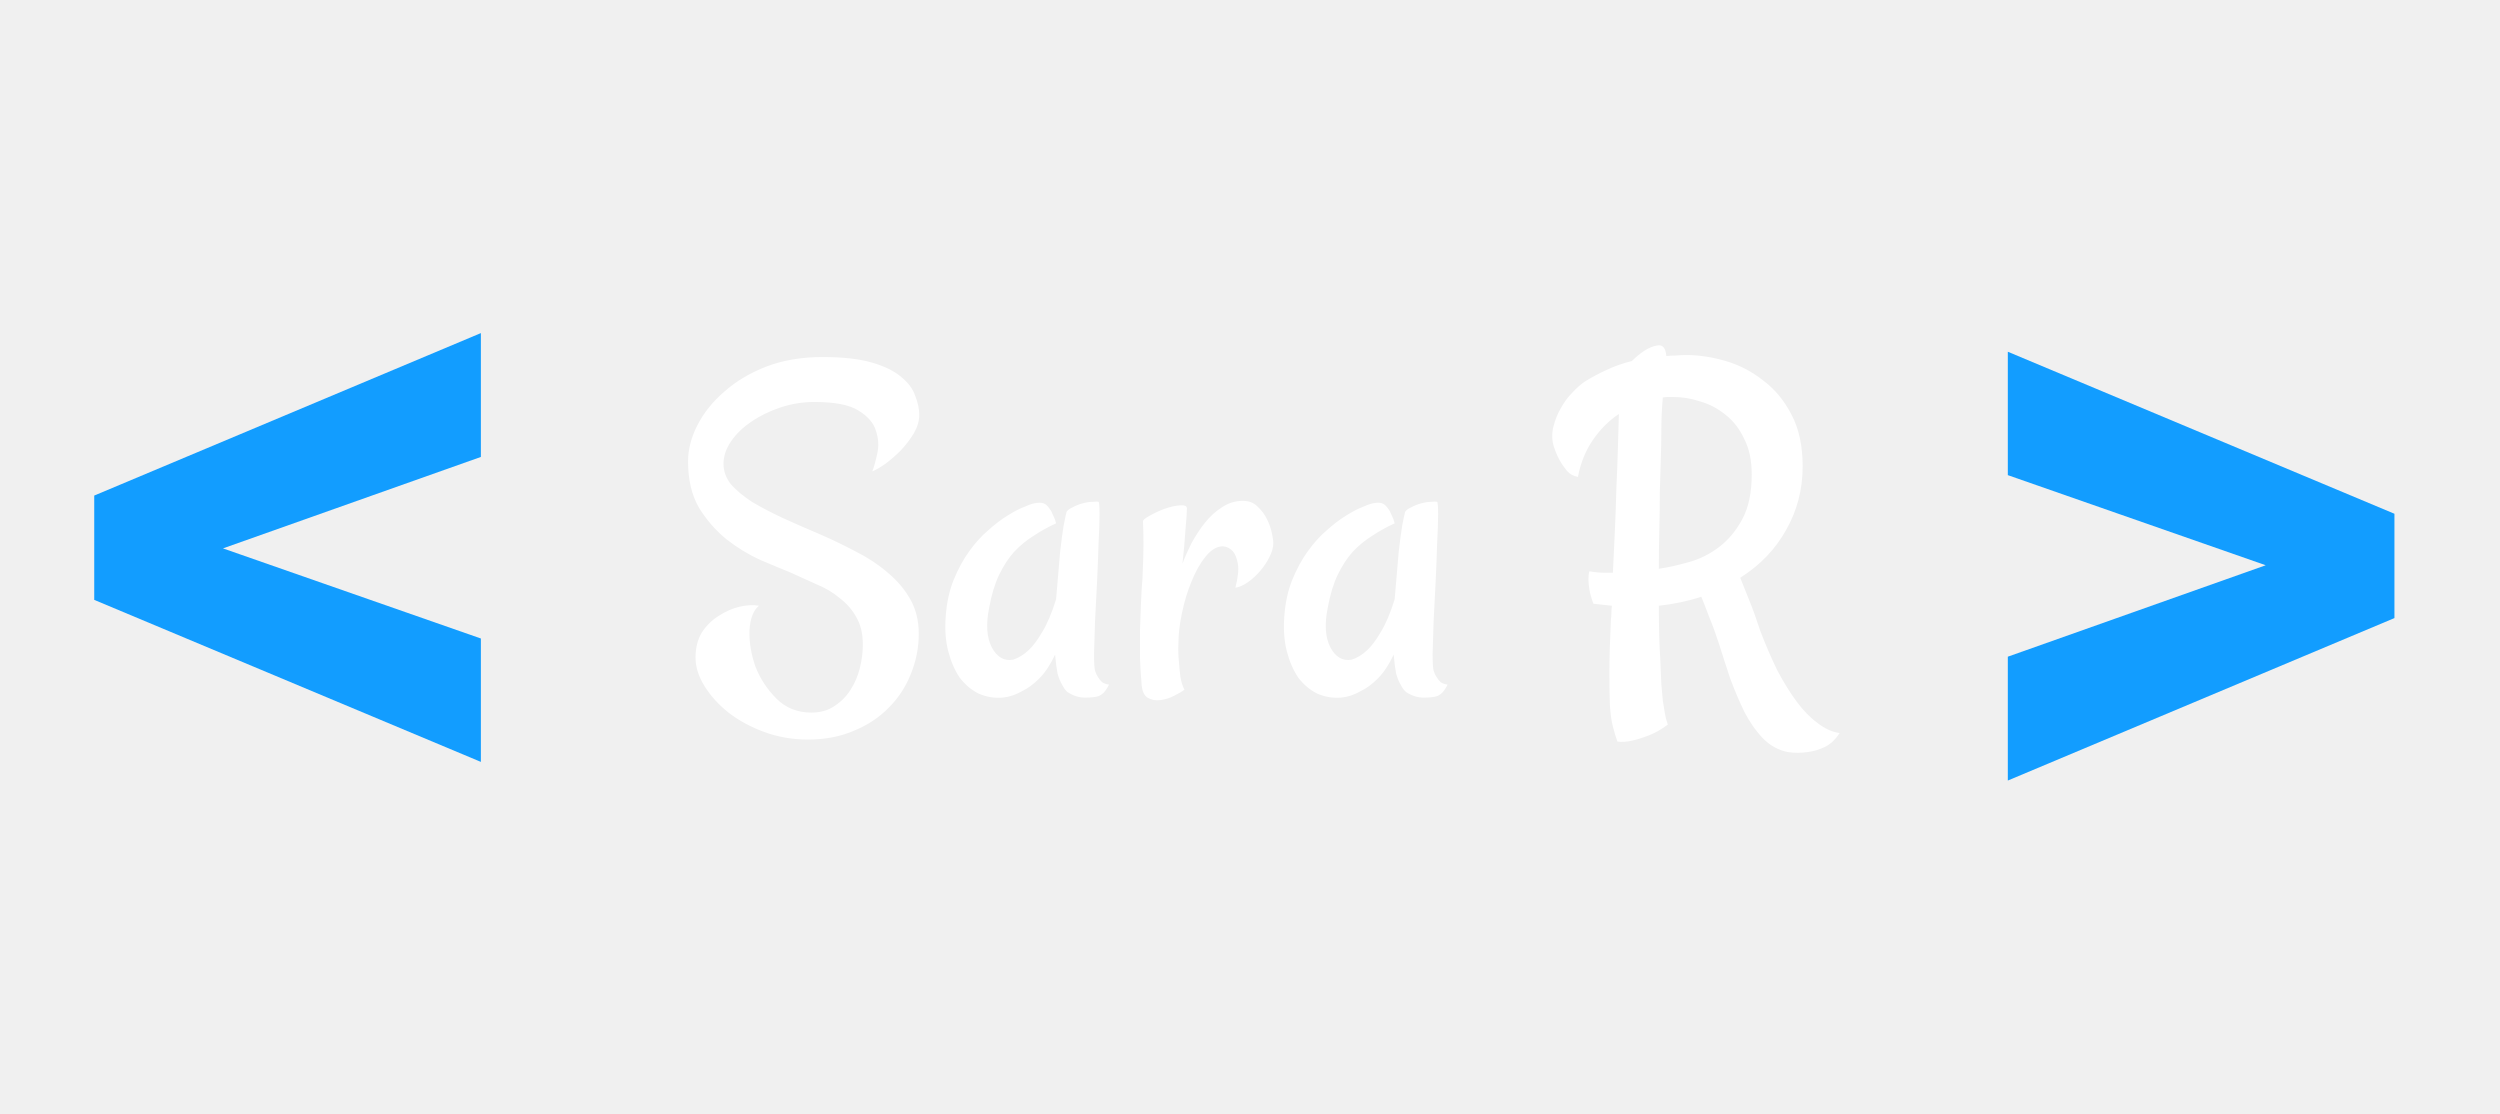
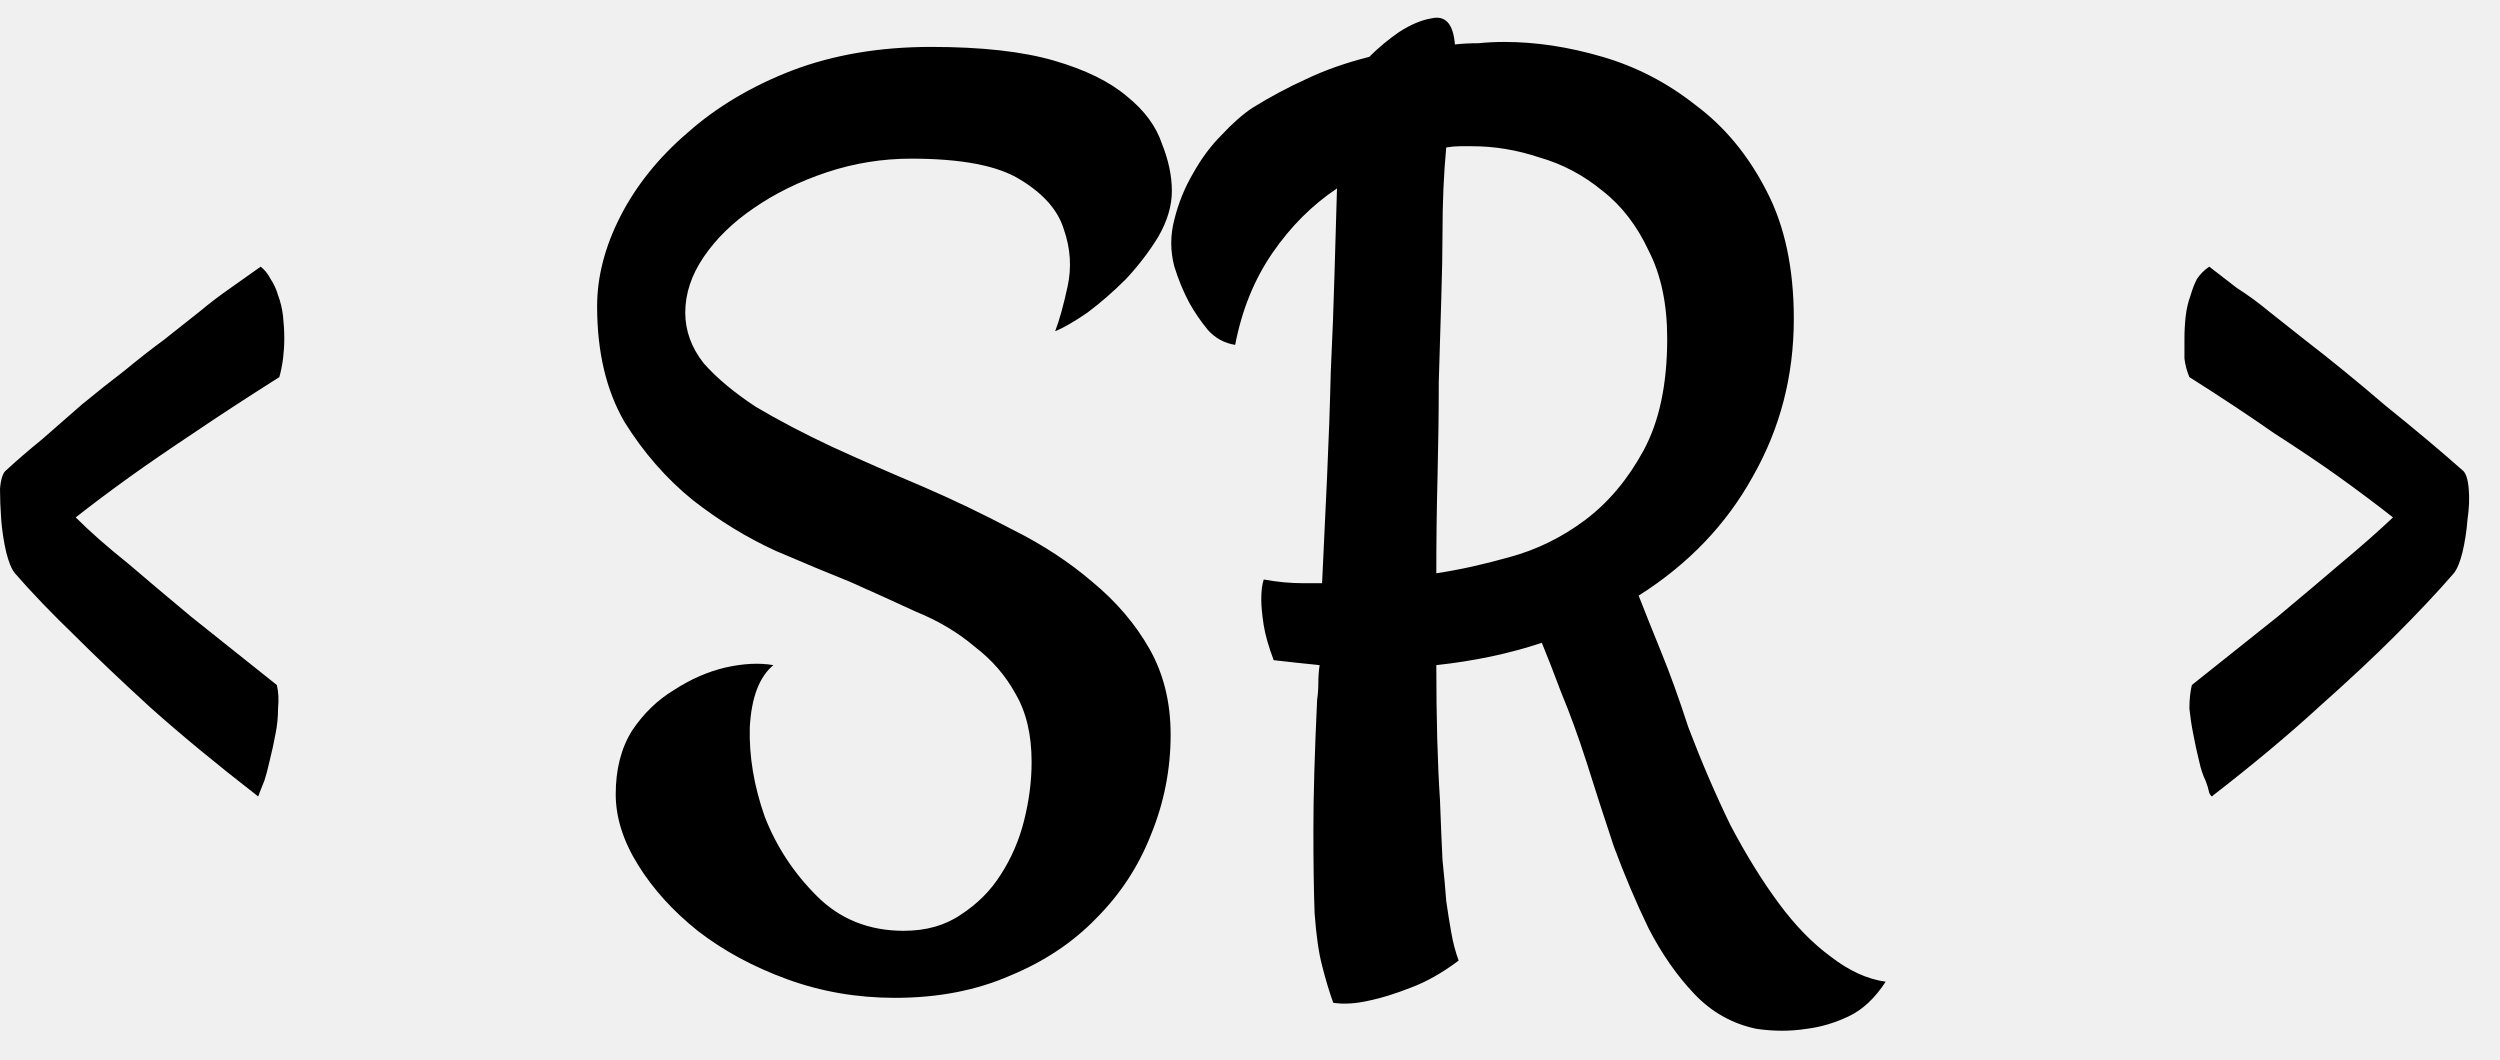
- <svg xmlns="http://www.w3.org/2000/svg" width="220" height="98" viewBox="0 0 220 98" fill="none">
-   <path d="M66.788 53.304C66.29 53.714 66.012 54.446 65.953 55.501C65.924 56.526 66.1 57.581 66.481 58.665C66.891 59.72 67.506 60.657 68.326 61.477C69.147 62.298 70.172 62.708 71.402 62.708C72.193 62.708 72.867 62.518 73.424 62.137C74.01 61.756 74.478 61.287 74.83 60.73C75.211 60.145 75.489 59.5 75.665 58.797C75.841 58.094 75.929 57.405 75.929 56.731C75.929 55.765 75.738 54.959 75.357 54.315C75.006 53.67 74.522 53.113 73.907 52.645C73.321 52.147 72.633 51.736 71.842 51.414C71.08 51.062 70.304 50.711 69.513 50.359C68.78 50.066 67.901 49.7 66.876 49.261C65.851 48.792 64.869 48.191 63.932 47.459C62.994 46.697 62.188 45.774 61.515 44.69C60.87 43.577 60.548 42.215 60.548 40.603C60.548 39.549 60.826 38.48 61.383 37.395C61.94 36.312 62.73 35.33 63.756 34.451C64.781 33.543 66.012 32.81 67.447 32.254C68.912 31.697 70.553 31.419 72.369 31.419C74.156 31.419 75.606 31.58 76.72 31.902C77.833 32.225 78.697 32.649 79.312 33.177C79.928 33.675 80.338 34.231 80.543 34.847C80.777 35.433 80.894 35.989 80.894 36.517C80.894 37.044 80.733 37.586 80.411 38.143C80.089 38.67 79.708 39.168 79.269 39.637C78.829 40.076 78.375 40.472 77.906 40.823C77.438 41.145 77.057 41.365 76.764 41.482C76.91 41.102 77.057 40.574 77.203 39.9C77.35 39.227 77.306 38.553 77.071 37.879C76.866 37.205 76.353 36.619 75.533 36.121C74.742 35.623 73.453 35.374 71.666 35.374C70.641 35.374 69.644 35.535 68.678 35.857C67.711 36.18 66.847 36.605 66.085 37.132C65.353 37.63 64.767 38.201 64.327 38.846C63.888 39.49 63.668 40.149 63.668 40.823C63.668 41.468 63.888 42.068 64.327 42.625C64.796 43.152 65.411 43.665 66.173 44.163C66.964 44.632 67.857 45.101 68.853 45.569C69.879 46.038 70.948 46.507 72.061 46.976C73.145 47.444 74.215 47.957 75.269 48.514C76.324 49.041 77.262 49.656 78.082 50.359C78.932 51.062 79.606 51.853 80.103 52.732C80.602 53.611 80.851 54.622 80.851 55.765C80.851 56.995 80.616 58.182 80.147 59.324C79.708 60.438 79.064 61.419 78.214 62.269C77.394 63.118 76.383 63.792 75.182 64.29C73.981 64.817 72.618 65.081 71.095 65.081C69.747 65.081 68.473 64.861 67.272 64.422C66.07 63.982 65.016 63.411 64.107 62.708C63.228 62.005 62.525 61.228 61.998 60.379C61.471 59.529 61.207 58.694 61.207 57.874C61.207 56.995 61.398 56.248 61.778 55.633C62.188 55.018 62.687 54.534 63.273 54.183C63.858 53.802 64.459 53.538 65.074 53.392C65.719 53.245 66.29 53.216 66.788 53.304ZM96.363 59.017C96.422 59.222 96.51 59.412 96.627 59.588C96.715 59.734 96.832 59.881 96.978 60.027C97.154 60.145 97.359 60.218 97.594 60.247C97.389 60.657 97.184 60.935 96.978 61.082C96.861 61.17 96.759 61.228 96.671 61.258C96.407 61.346 96.012 61.39 95.484 61.39C94.957 61.39 94.444 61.228 93.946 60.906C93.77 60.76 93.609 60.54 93.463 60.247C93.316 60.013 93.185 59.69 93.067 59.28C92.98 58.841 92.906 58.284 92.848 57.61C92.438 58.489 91.969 59.192 91.441 59.72C90.943 60.218 90.445 60.584 89.947 60.818C89.391 61.141 88.819 61.331 88.233 61.39C87.501 61.448 86.798 61.331 86.124 61.038C85.48 60.716 84.923 60.247 84.454 59.632C84.015 58.987 83.678 58.211 83.443 57.303C83.209 56.395 83.136 55.369 83.224 54.227C83.311 53.025 83.546 51.956 83.927 51.019C84.308 50.081 84.762 49.246 85.289 48.514C85.816 47.781 86.373 47.166 86.959 46.668C87.545 46.141 88.102 45.716 88.629 45.394C89.186 45.042 89.654 44.793 90.035 44.647C90.445 44.471 90.709 44.368 90.826 44.339C91.148 44.251 91.427 44.222 91.661 44.251C91.895 44.28 92.101 44.412 92.276 44.647C92.335 44.734 92.408 44.837 92.496 44.954C92.555 45.071 92.628 45.232 92.716 45.438C92.804 45.613 92.877 45.818 92.936 46.053C92.232 46.375 91.573 46.741 90.958 47.151C90.343 47.532 89.772 48.001 89.244 48.558C88.746 49.114 88.307 49.788 87.926 50.579C87.545 51.37 87.252 52.337 87.047 53.48C86.754 54.915 86.827 56.072 87.267 56.951C87.735 57.83 88.365 58.196 89.156 58.05C89.625 57.903 90.079 57.625 90.519 57.215C90.899 56.863 91.295 56.336 91.705 55.633C92.144 54.93 92.555 53.963 92.936 52.732C93.082 50.975 93.199 49.598 93.287 48.602C93.404 47.576 93.507 46.8 93.595 46.273C93.712 45.657 93.8 45.247 93.858 45.042C93.946 44.895 94.122 44.764 94.386 44.647C94.649 44.5 94.942 44.383 95.265 44.295C95.587 44.207 95.88 44.163 96.144 44.163C96.407 44.134 96.583 44.134 96.671 44.163C96.73 44.192 96.759 44.559 96.759 45.262C96.759 45.935 96.73 46.8 96.671 47.855C96.642 48.88 96.598 50.008 96.539 51.238C96.481 52.44 96.422 53.582 96.363 54.666C96.334 55.75 96.305 56.702 96.275 57.523C96.275 58.313 96.305 58.812 96.363 59.017ZM112.052 47.767C112.052 48.177 111.935 48.602 111.7 49.041C111.495 49.451 111.231 49.847 110.909 50.227C110.587 50.608 110.221 50.945 109.811 51.238C109.43 51.502 109.063 51.663 108.712 51.722C108.946 50.813 109.02 50.11 108.932 49.612C108.844 49.114 108.697 48.748 108.492 48.514C108.258 48.25 107.965 48.103 107.613 48.074C107.086 48.074 106.573 48.382 106.075 48.997C105.606 49.583 105.196 50.315 104.845 51.194C104.493 52.044 104.215 52.967 104.01 53.963C103.805 54.93 103.702 55.809 103.702 56.6C103.673 57.156 103.688 57.698 103.746 58.226C103.775 58.665 103.819 59.119 103.878 59.588C103.966 60.057 104.083 60.423 104.229 60.687C104.054 60.833 103.761 61.009 103.351 61.214C102.97 61.419 102.56 61.551 102.12 61.609C101.71 61.668 101.329 61.595 100.978 61.39C100.655 61.185 100.479 60.745 100.45 60.071C100.392 59.427 100.348 58.709 100.318 57.918C100.318 57.098 100.318 56.292 100.318 55.501C100.348 54.681 100.377 53.875 100.406 53.084C100.436 52.293 100.479 51.56 100.538 50.887C100.597 49.598 100.626 48.602 100.626 47.898C100.626 47.195 100.611 46.522 100.582 45.877C100.582 45.76 100.772 45.599 101.153 45.394C101.563 45.159 102.003 44.954 102.472 44.778C102.97 44.602 103.424 44.5 103.834 44.471C104.244 44.441 104.449 44.529 104.449 44.734C104.449 45.057 104.405 45.701 104.317 46.668C104.259 47.605 104.171 48.587 104.054 49.612C104.259 49.056 104.522 48.455 104.845 47.81C105.196 47.166 105.592 46.565 106.031 46.009C106.471 45.452 106.969 44.998 107.525 44.647C108.082 44.266 108.697 44.075 109.371 44.075C109.898 44.075 110.323 44.236 110.646 44.559C110.997 44.881 111.275 45.247 111.48 45.657C111.686 46.067 111.832 46.477 111.92 46.888C112.008 47.298 112.052 47.591 112.052 47.767ZM126.158 59.017C126.217 59.222 126.305 59.412 126.422 59.588C126.51 59.734 126.627 59.881 126.773 60.027C126.949 60.145 127.154 60.218 127.389 60.247C127.184 60.657 126.979 60.935 126.773 61.082C126.656 61.17 126.554 61.228 126.466 61.258C126.202 61.346 125.807 61.39 125.279 61.39C124.752 61.39 124.239 61.228 123.741 60.906C123.565 60.76 123.404 60.54 123.258 60.247C123.111 60.013 122.979 59.69 122.862 59.28C122.774 58.841 122.701 58.284 122.643 57.61C122.232 58.489 121.764 59.192 121.236 59.72C120.738 60.218 120.24 60.584 119.742 60.818C119.186 61.141 118.614 61.331 118.028 61.39C117.296 61.448 116.593 61.331 115.919 61.038C115.274 60.716 114.718 60.247 114.249 59.632C113.81 58.987 113.473 58.211 113.238 57.303C113.004 56.395 112.931 55.369 113.019 54.227C113.106 53.025 113.341 51.956 113.722 51.019C114.103 50.081 114.557 49.246 115.084 48.514C115.611 47.781 116.168 47.166 116.754 46.668C117.34 46.141 117.896 45.716 118.424 45.394C118.98 45.042 119.449 44.793 119.83 44.647C120.24 44.471 120.504 44.368 120.621 44.339C120.943 44.251 121.222 44.222 121.456 44.251C121.69 44.28 121.896 44.412 122.071 44.647C122.13 44.734 122.203 44.837 122.291 44.954C122.35 45.071 122.423 45.232 122.511 45.438C122.599 45.613 122.672 45.818 122.73 46.053C122.027 46.375 121.368 46.741 120.753 47.151C120.138 47.532 119.566 48.001 119.039 48.558C118.541 49.114 118.102 49.788 117.721 50.579C117.34 51.37 117.047 52.337 116.842 53.48C116.549 54.915 116.622 56.072 117.062 56.951C117.53 57.83 118.16 58.196 118.951 58.05C119.42 57.903 119.874 57.625 120.313 57.215C120.694 56.863 121.09 56.336 121.5 55.633C121.939 54.93 122.35 53.963 122.73 52.732C122.877 50.975 122.994 49.598 123.082 48.602C123.199 47.576 123.302 46.8 123.39 46.273C123.507 45.657 123.595 45.247 123.653 45.042C123.741 44.895 123.917 44.764 124.181 44.647C124.444 44.5 124.737 44.383 125.06 44.295C125.382 44.207 125.675 44.163 125.938 44.163C126.202 44.134 126.378 44.134 126.466 44.163C126.524 44.192 126.554 44.559 126.554 45.262C126.554 45.935 126.524 46.8 126.466 47.855C126.437 48.88 126.393 50.008 126.334 51.238C126.275 52.44 126.217 53.582 126.158 54.666C126.129 55.75 126.1 56.702 126.07 57.523C126.07 58.313 126.1 58.812 126.158 59.017ZM151.295 56.731C151.002 55.823 150.709 55.018 150.416 54.315C150.152 53.611 149.918 53.011 149.713 52.513C148.57 52.894 147.325 53.157 145.978 53.304C145.978 55.179 146.021 56.775 146.109 58.094C146.139 58.914 146.168 59.617 146.197 60.203C146.256 60.76 146.3 61.243 146.329 61.653C146.388 62.063 146.446 62.43 146.505 62.752C146.563 63.103 146.651 63.44 146.769 63.763C146.183 64.202 145.611 64.524 145.055 64.73C144.527 64.935 144.059 65.081 143.648 65.169C143.15 65.286 142.711 65.315 142.33 65.257C142.184 64.847 142.052 64.407 141.935 63.938C141.817 63.499 141.729 62.884 141.671 62.093C141.642 61.331 141.627 60.35 141.627 59.148C141.627 57.947 141.671 56.409 141.759 54.534C141.788 54.329 141.803 54.124 141.803 53.919C141.803 53.714 141.817 53.509 141.847 53.304C141.583 53.274 141.305 53.245 141.012 53.216C140.748 53.187 140.484 53.157 140.221 53.128C140.045 52.659 139.928 52.249 139.869 51.898C139.811 51.517 139.781 51.209 139.781 50.975C139.781 50.682 139.811 50.447 139.869 50.272C140.338 50.359 140.807 50.403 141.275 50.403H141.935C141.993 49.173 142.052 47.928 142.11 46.668C142.169 45.379 142.213 44.134 142.242 42.933C142.301 41.702 142.345 40.545 142.374 39.461C142.403 38.348 142.433 37.337 142.462 36.429C141.583 37.015 140.821 37.776 140.177 38.714C139.532 39.651 139.093 40.735 138.858 41.966C138.478 41.907 138.155 41.731 137.892 41.438C137.628 41.116 137.408 40.794 137.232 40.472C137.027 40.091 136.852 39.666 136.705 39.197C136.559 38.641 136.559 38.084 136.705 37.527C136.852 36.941 137.071 36.399 137.364 35.901C137.657 35.374 137.994 34.92 138.375 34.539C138.756 34.129 139.122 33.807 139.474 33.572C140.089 33.191 140.719 32.855 141.363 32.562C142.037 32.239 142.784 31.976 143.604 31.77C143.927 31.448 144.278 31.155 144.659 30.892C145.069 30.628 145.45 30.467 145.802 30.408C146.3 30.291 146.578 30.599 146.637 31.331C146.9 31.302 147.179 31.287 147.472 31.287C147.765 31.258 148.072 31.243 148.395 31.243C149.508 31.243 150.665 31.419 151.866 31.77C153.067 32.122 154.166 32.693 155.162 33.484C156.188 34.246 157.022 35.257 157.667 36.517C158.312 37.747 158.634 39.256 158.634 41.043C158.634 43.065 158.15 44.925 157.184 46.624C156.246 48.323 154.898 49.73 153.141 50.843C153.346 51.37 153.609 52.029 153.932 52.82C154.254 53.611 154.576 54.505 154.898 55.501C155.367 56.731 155.865 57.889 156.393 58.973C156.949 60.027 157.521 60.95 158.106 61.741C158.692 62.532 159.308 63.162 159.952 63.631C160.597 64.129 161.241 64.422 161.886 64.51C161.505 65.096 161.065 65.506 160.567 65.74C160.069 65.975 159.571 66.121 159.073 66.18C158.517 66.268 157.931 66.268 157.315 66.18C156.466 66.004 155.733 65.594 155.118 64.949C154.503 64.305 153.961 63.528 153.492 62.62C153.053 61.712 152.643 60.745 152.262 59.72C151.91 58.665 151.588 57.669 151.295 56.731ZM146.197 38.011C146.197 38.655 146.183 39.432 146.153 40.34C146.124 41.248 146.095 42.23 146.065 43.284C146.065 44.339 146.051 45.452 146.021 46.624C145.992 47.767 145.978 48.909 145.978 50.052C146.769 49.935 147.633 49.744 148.57 49.48C149.537 49.217 150.431 48.777 151.251 48.162C152.071 47.547 152.76 46.727 153.316 45.701C153.873 44.676 154.151 43.357 154.151 41.746C154.151 40.516 153.932 39.476 153.492 38.626C153.082 37.747 152.54 37.044 151.866 36.517C151.192 35.96 150.445 35.565 149.625 35.33C148.834 35.066 148.043 34.935 147.252 34.935C147.105 34.935 146.959 34.935 146.812 34.935C146.666 34.935 146.505 34.949 146.329 34.978C146.241 35.916 146.197 36.927 146.197 38.011Z" fill="white" />
-   <path d="M19.622 48.258L42.317 56.188L42.317 67.047L8.293 52.789L8.293 43.609L42.317 29.312L42.317 40.211L19.622 48.258Z" fill="#129DFF" />
-   <path d="M199.383 49.742L176.688 41.812V30.953L210.711 45.211V54.391L176.688 68.688V57.789L199.383 49.742Z" fill="#129DFF" />
+ <svg xmlns="http://www.w3.org/2000/svg" width="59" height="25" viewBox="0 0 59 25" fill="none">
+   <path d="M6.152 6.293C6.25 6.371 6.328 6.469 6.387 6.586C6.465 6.703 6.523 6.83 6.562 6.967C6.621 7.123 6.66 7.289 6.68 7.465C6.699 7.641 6.709 7.816 6.709 7.992C6.709 8.148 6.699 8.305 6.68 8.461C6.66 8.617 6.631 8.764 6.592 8.9C5.85 9.369 5.176 9.809 4.57 10.219C3.984 10.609 3.486 10.951 3.076 11.244C2.588 11.596 2.158 11.918 1.787 12.211C2.119 12.543 2.529 12.904 3.018 13.295C3.428 13.646 3.926 14.066 4.512 14.555C5.098 15.023 5.771 15.56 6.533 16.166C6.572 16.322 6.582 16.508 6.562 16.723C6.562 16.918 6.543 17.113 6.504 17.309C6.465 17.523 6.416 17.748 6.357 17.982C6.318 18.158 6.279 18.305 6.24 18.422C6.201 18.52 6.162 18.617 6.123 18.715C6.104 18.793 6.084 18.812 6.064 18.773C5.107 18.031 4.268 17.338 3.545 16.693C2.842 16.049 2.256 15.492 1.787 15.023C1.221 14.477 0.742 13.979 0.352 13.529C0.273 13.432 0.205 13.266 0.146 13.031C0.088 12.777 0.049 12.523 0.029 12.27C0.01 11.996 0 11.752 0 11.537C0.02 11.303 0.068 11.156 0.146 11.098C0.4 10.863 0.684 10.619 0.996 10.365C1.309 10.092 1.621 9.818 1.934 9.545C2.266 9.271 2.598 9.008 2.93 8.754C3.262 8.48 3.574 8.236 3.867 8.021C4.16 7.787 4.443 7.562 4.717 7.348C4.951 7.152 5.195 6.967 5.449 6.791C5.723 6.596 5.957 6.43 6.152 6.293ZM18.252 15.697C17.92 15.971 17.734 16.459 17.695 17.162C17.676 17.846 17.793 18.549 18.047 19.271C18.32 19.975 18.73 20.6 19.277 21.146C19.824 21.693 20.508 21.967 21.328 21.967C21.855 21.967 22.305 21.84 22.676 21.586C23.066 21.332 23.379 21.02 23.613 20.648C23.867 20.258 24.053 19.828 24.17 19.359C24.287 18.891 24.346 18.432 24.346 17.982C24.346 17.338 24.219 16.801 23.965 16.371C23.73 15.941 23.408 15.57 22.998 15.258C22.607 14.926 22.148 14.652 21.621 14.438C21.113 14.203 20.596 13.969 20.068 13.734C19.58 13.539 18.994 13.295 18.311 13.002C17.627 12.69 16.973 12.289 16.348 11.801C15.723 11.293 15.185 10.678 14.736 9.955C14.307 9.213 14.092 8.305 14.092 7.23C14.092 6.527 14.277 5.814 14.648 5.092C15.02 4.369 15.547 3.715 16.23 3.129C16.914 2.523 17.734 2.035 18.691 1.664C19.668 1.293 20.762 1.107 21.973 1.107C23.164 1.107 24.131 1.215 24.873 1.43C25.615 1.645 26.191 1.928 26.602 2.279C27.012 2.611 27.285 2.982 27.422 3.393C27.578 3.783 27.656 4.154 27.656 4.506C27.656 4.857 27.549 5.219 27.334 5.59C27.119 5.941 26.865 6.273 26.572 6.586C26.279 6.879 25.977 7.143 25.664 7.377C25.352 7.592 25.098 7.738 24.902 7.816C25 7.562 25.098 7.211 25.195 6.762C25.293 6.312 25.264 5.863 25.107 5.414C24.971 4.965 24.629 4.574 24.082 4.242C23.555 3.91 22.695 3.744 21.504 3.744C20.82 3.744 20.156 3.852 19.512 4.066C18.867 4.281 18.291 4.564 17.783 4.916C17.295 5.248 16.904 5.629 16.611 6.059C16.318 6.488 16.172 6.928 16.172 7.377C16.172 7.807 16.318 8.207 16.611 8.578C16.924 8.93 17.334 9.271 17.842 9.604C18.369 9.916 18.965 10.229 19.629 10.541C20.312 10.854 21.025 11.166 21.768 11.479C22.49 11.791 23.203 12.133 23.906 12.504C24.609 12.855 25.234 13.266 25.781 13.734C26.348 14.203 26.797 14.73 27.129 15.316C27.461 15.902 27.627 16.576 27.627 17.338C27.627 18.158 27.471 18.949 27.158 19.711C26.865 20.453 26.436 21.107 25.869 21.674C25.322 22.24 24.648 22.689 23.848 23.021C23.047 23.373 22.139 23.549 21.123 23.549C20.225 23.549 19.375 23.402 18.574 23.109C17.773 22.816 17.07 22.436 16.465 21.967C15.879 21.498 15.41 20.98 15.059 20.414C14.707 19.848 14.531 19.291 14.531 18.744C14.531 18.158 14.658 17.66 14.912 17.25C15.185 16.84 15.518 16.518 15.908 16.283C16.299 16.029 16.699 15.854 17.109 15.756C17.539 15.658 17.92 15.639 18.252 15.697ZM37.441 17.982C37.246 17.377 37.051 16.84 36.855 16.371C36.68 15.902 36.523 15.502 36.387 15.17C35.625 15.424 34.795 15.6 33.897 15.697C33.897 16.947 33.926 18.012 33.984 18.891C34.004 19.438 34.023 19.906 34.043 20.297C34.082 20.668 34.111 20.99 34.131 21.264C34.17 21.537 34.209 21.781 34.248 21.996C34.287 22.23 34.346 22.455 34.424 22.67C34.033 22.963 33.652 23.178 33.281 23.314C32.93 23.451 32.617 23.549 32.344 23.607C32.012 23.686 31.719 23.705 31.465 23.666C31.367 23.393 31.279 23.1 31.201 22.787C31.123 22.494 31.064 22.084 31.025 21.557C31.006 21.049 30.996 20.395 30.996 19.594C30.996 18.793 31.025 17.768 31.084 16.518C31.104 16.381 31.113 16.244 31.113 16.107C31.113 15.971 31.123 15.834 31.143 15.697C30.967 15.678 30.781 15.658 30.586 15.639C30.41 15.619 30.234 15.6 30.059 15.58C29.941 15.268 29.863 14.994 29.824 14.76C29.785 14.506 29.766 14.301 29.766 14.145C29.766 13.949 29.785 13.793 29.824 13.676C30.137 13.734 30.449 13.764 30.762 13.764H31.201C31.24 12.943 31.279 12.113 31.318 11.273C31.357 10.414 31.387 9.584 31.406 8.783C31.445 7.963 31.475 7.191 31.494 6.469C31.514 5.727 31.533 5.053 31.553 4.447C30.967 4.838 30.459 5.346 30.029 5.971C29.6 6.596 29.307 7.318 29.15 8.139C28.896 8.1 28.682 7.982 28.506 7.787C28.33 7.572 28.184 7.357 28.066 7.143C27.93 6.889 27.812 6.605 27.715 6.293C27.617 5.922 27.617 5.551 27.715 5.18C27.812 4.789 27.959 4.428 28.154 4.096C28.35 3.744 28.574 3.441 28.828 3.188C29.082 2.914 29.326 2.699 29.561 2.543C29.971 2.289 30.391 2.064 30.82 1.869C31.27 1.654 31.768 1.479 32.315 1.342C32.529 1.127 32.764 0.932 33.018 0.756C33.291 0.58 33.545 0.473 33.779 0.434C34.111 0.355 34.297 0.561 34.336 1.049C34.512 1.029 34.697 1.02 34.893 1.02C35.088 1 35.293 0.99 35.508 0.99C36.25 0.99 37.022 1.107 37.822 1.342C38.623 1.576 39.355 1.957 40.02 2.484C40.703 2.992 41.26 3.666 41.69 4.506C42.119 5.326 42.334 6.332 42.334 7.523C42.334 8.871 42.012 10.111 41.367 11.244C40.742 12.377 39.844 13.315 38.672 14.057C38.809 14.408 38.984 14.848 39.199 15.375C39.414 15.902 39.629 16.498 39.844 17.162C40.156 17.982 40.488 18.754 40.84 19.477C41.211 20.18 41.592 20.795 41.982 21.322C42.373 21.85 42.783 22.27 43.213 22.582C43.643 22.914 44.072 23.109 44.502 23.168C44.248 23.559 43.955 23.832 43.623 23.988C43.291 24.145 42.959 24.242 42.627 24.281C42.256 24.34 41.865 24.34 41.455 24.281C40.889 24.164 40.4 23.891 39.99 23.461C39.58 23.031 39.219 22.514 38.906 21.908C38.613 21.303 38.34 20.658 38.086 19.975C37.852 19.271 37.637 18.607 37.441 17.982ZM34.043 5.502C34.043 5.932 34.033 6.449 34.014 7.055C33.994 7.66 33.975 8.314 33.955 9.018C33.955 9.721 33.945 10.463 33.926 11.244C33.906 12.006 33.897 12.768 33.897 13.529C34.424 13.451 35 13.324 35.625 13.148C36.27 12.973 36.865 12.68 37.412 12.27C37.959 11.859 38.418 11.312 38.789 10.629C39.16 9.945 39.346 9.066 39.346 7.992C39.346 7.172 39.199 6.479 38.906 5.912C38.633 5.326 38.272 4.857 37.822 4.506C37.373 4.135 36.875 3.871 36.328 3.715C35.801 3.539 35.273 3.451 34.746 3.451C34.648 3.451 34.551 3.451 34.453 3.451C34.355 3.451 34.248 3.461 34.131 3.48C34.072 4.105 34.043 4.779 34.043 5.502ZM52.139 6.293C52.315 6.43 52.529 6.596 52.783 6.791C53.057 6.967 53.31 7.152 53.545 7.348C53.818 7.562 54.102 7.787 54.395 8.021C54.98 8.471 55.615 8.988 56.299 9.574C57.002 10.141 57.607 10.648 58.115 11.098C58.193 11.156 58.242 11.303 58.262 11.537C58.281 11.752 58.272 11.996 58.232 12.27C58.213 12.523 58.174 12.777 58.115 13.031C58.057 13.266 57.988 13.432 57.91 13.529C57.52 13.979 57.051 14.477 56.504 15.023C56.035 15.492 55.44 16.049 54.717 16.693C54.014 17.338 53.184 18.031 52.227 18.773C52.207 18.812 52.178 18.793 52.139 18.715C52.119 18.617 52.09 18.52 52.051 18.422C51.992 18.305 51.943 18.158 51.904 17.982C51.846 17.748 51.797 17.523 51.758 17.309C51.719 17.113 51.69 16.918 51.67 16.723C51.67 16.508 51.69 16.322 51.728 16.166C52.49 15.56 53.164 15.023 53.75 14.555C54.336 14.066 54.834 13.646 55.244 13.295C55.713 12.904 56.123 12.543 56.475 12.211C56.103 11.918 55.674 11.596 55.185 11.244C54.775 10.951 54.268 10.609 53.662 10.219C53.076 9.809 52.412 9.369 51.67 8.9C51.611 8.764 51.572 8.617 51.553 8.461C51.553 8.305 51.553 8.148 51.553 7.992C51.553 7.816 51.562 7.641 51.582 7.465C51.602 7.289 51.641 7.123 51.699 6.967C51.738 6.83 51.787 6.703 51.846 6.586C51.924 6.469 52.022 6.371 52.139 6.293Z" fill="black" />
</svg>
